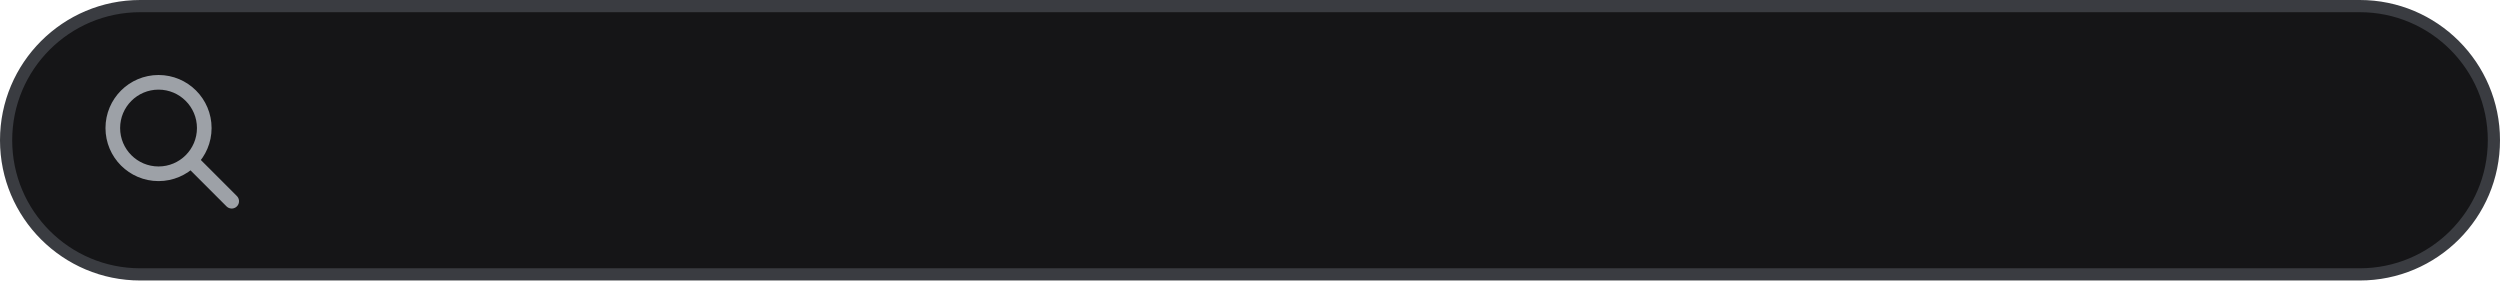
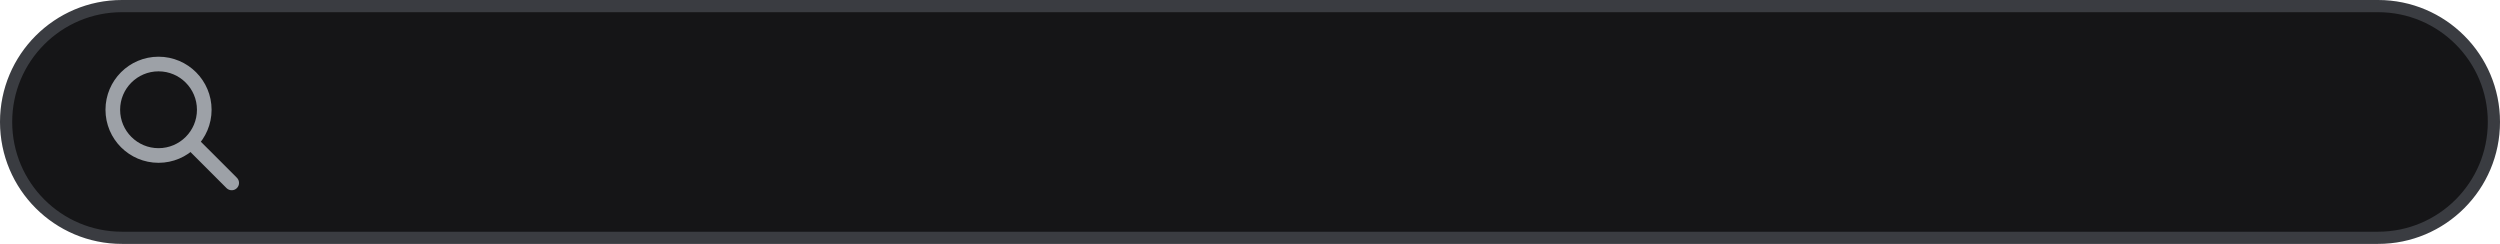
- <svg xmlns="http://www.w3.org/2000/svg" width="410" height="46" viewBox="0 0 410 46">
-   <rect x="1" y="1" width="408" height="44" rx="22" fill="#151517" stroke="#3a3c41" stroke-width="2" />
-   <g transform="translate(16 11)" fill="none" stroke="#9da1a7" stroke-width="2.4" stroke-linecap="round">
+ <svg xmlns="http://www.w3.org/2000/svg" width="410" height="40" viewBox="0 0 410 40">
+   <rect x="1" y="1" width="408" height="38" rx="19" fill="#151517" stroke="#3a3c41" stroke-width="2" />
+   <g transform="translate(16 8)" fill="none" stroke="#9da1a7" stroke-width="2.4" stroke-linecap="round">
    <circle cx="10" cy="10" r="7.5" />
    <path d="M15.5 15.5L22 22" />
  </g>
</svg>
